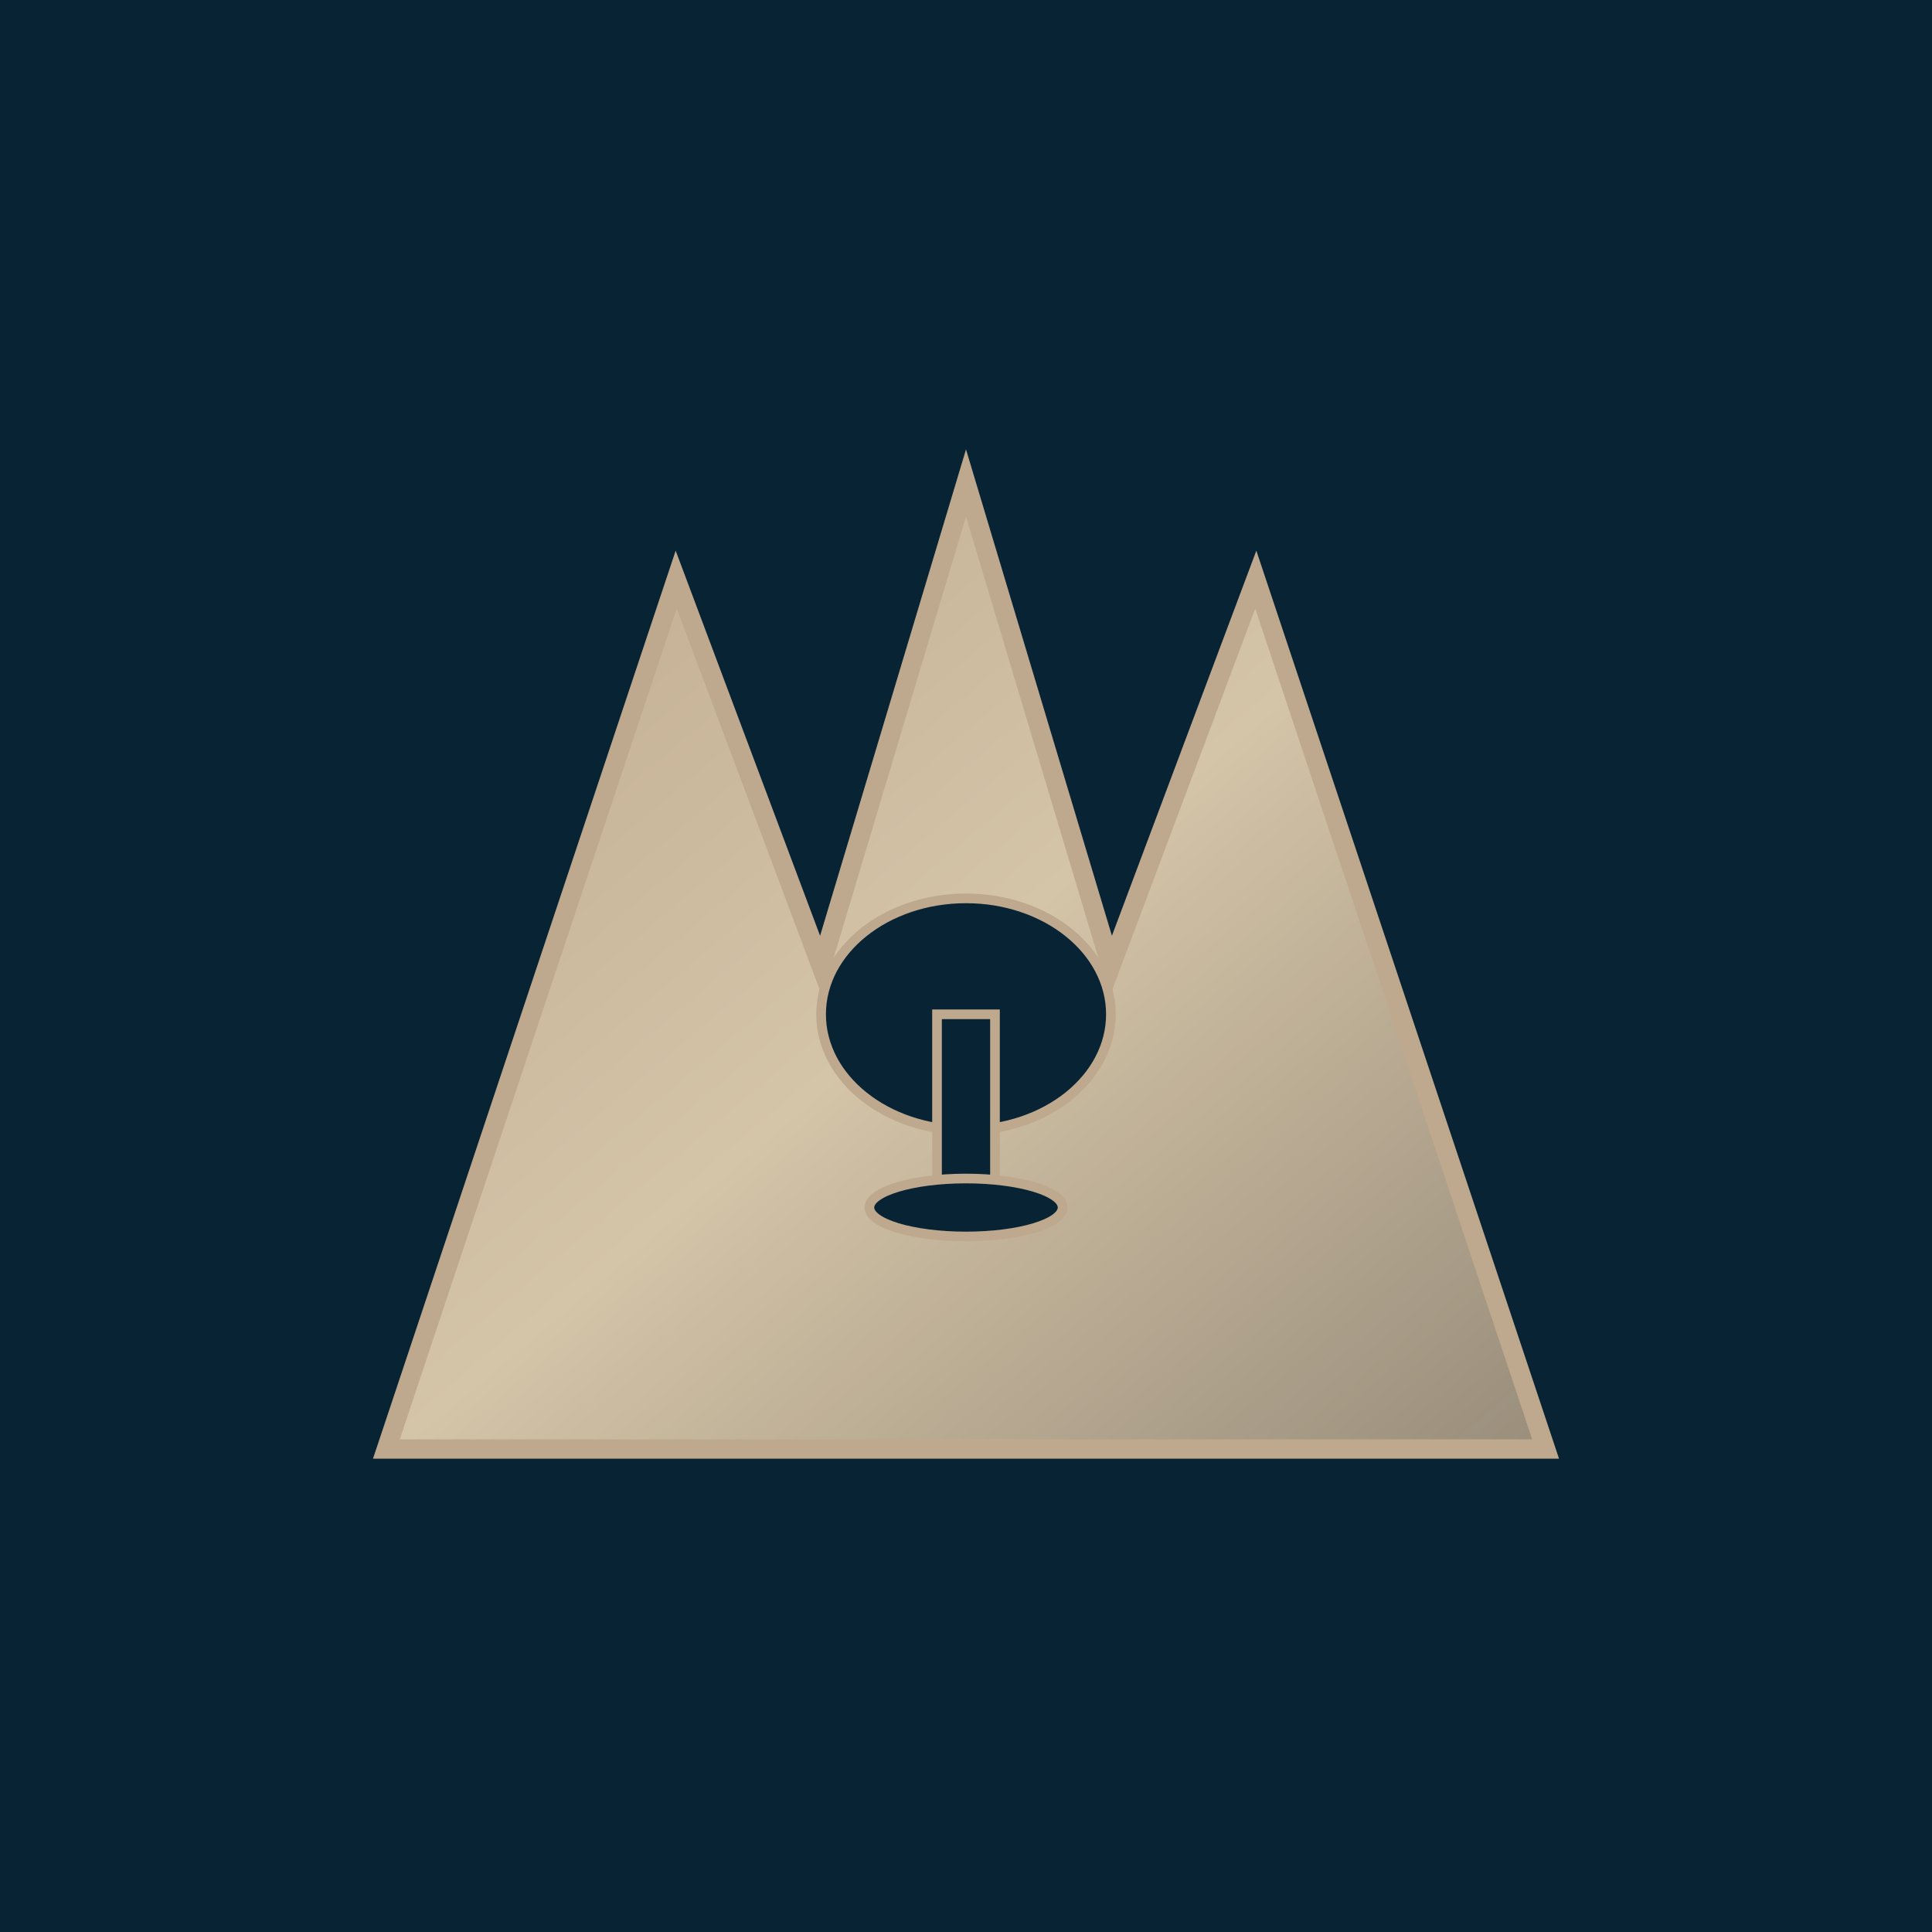
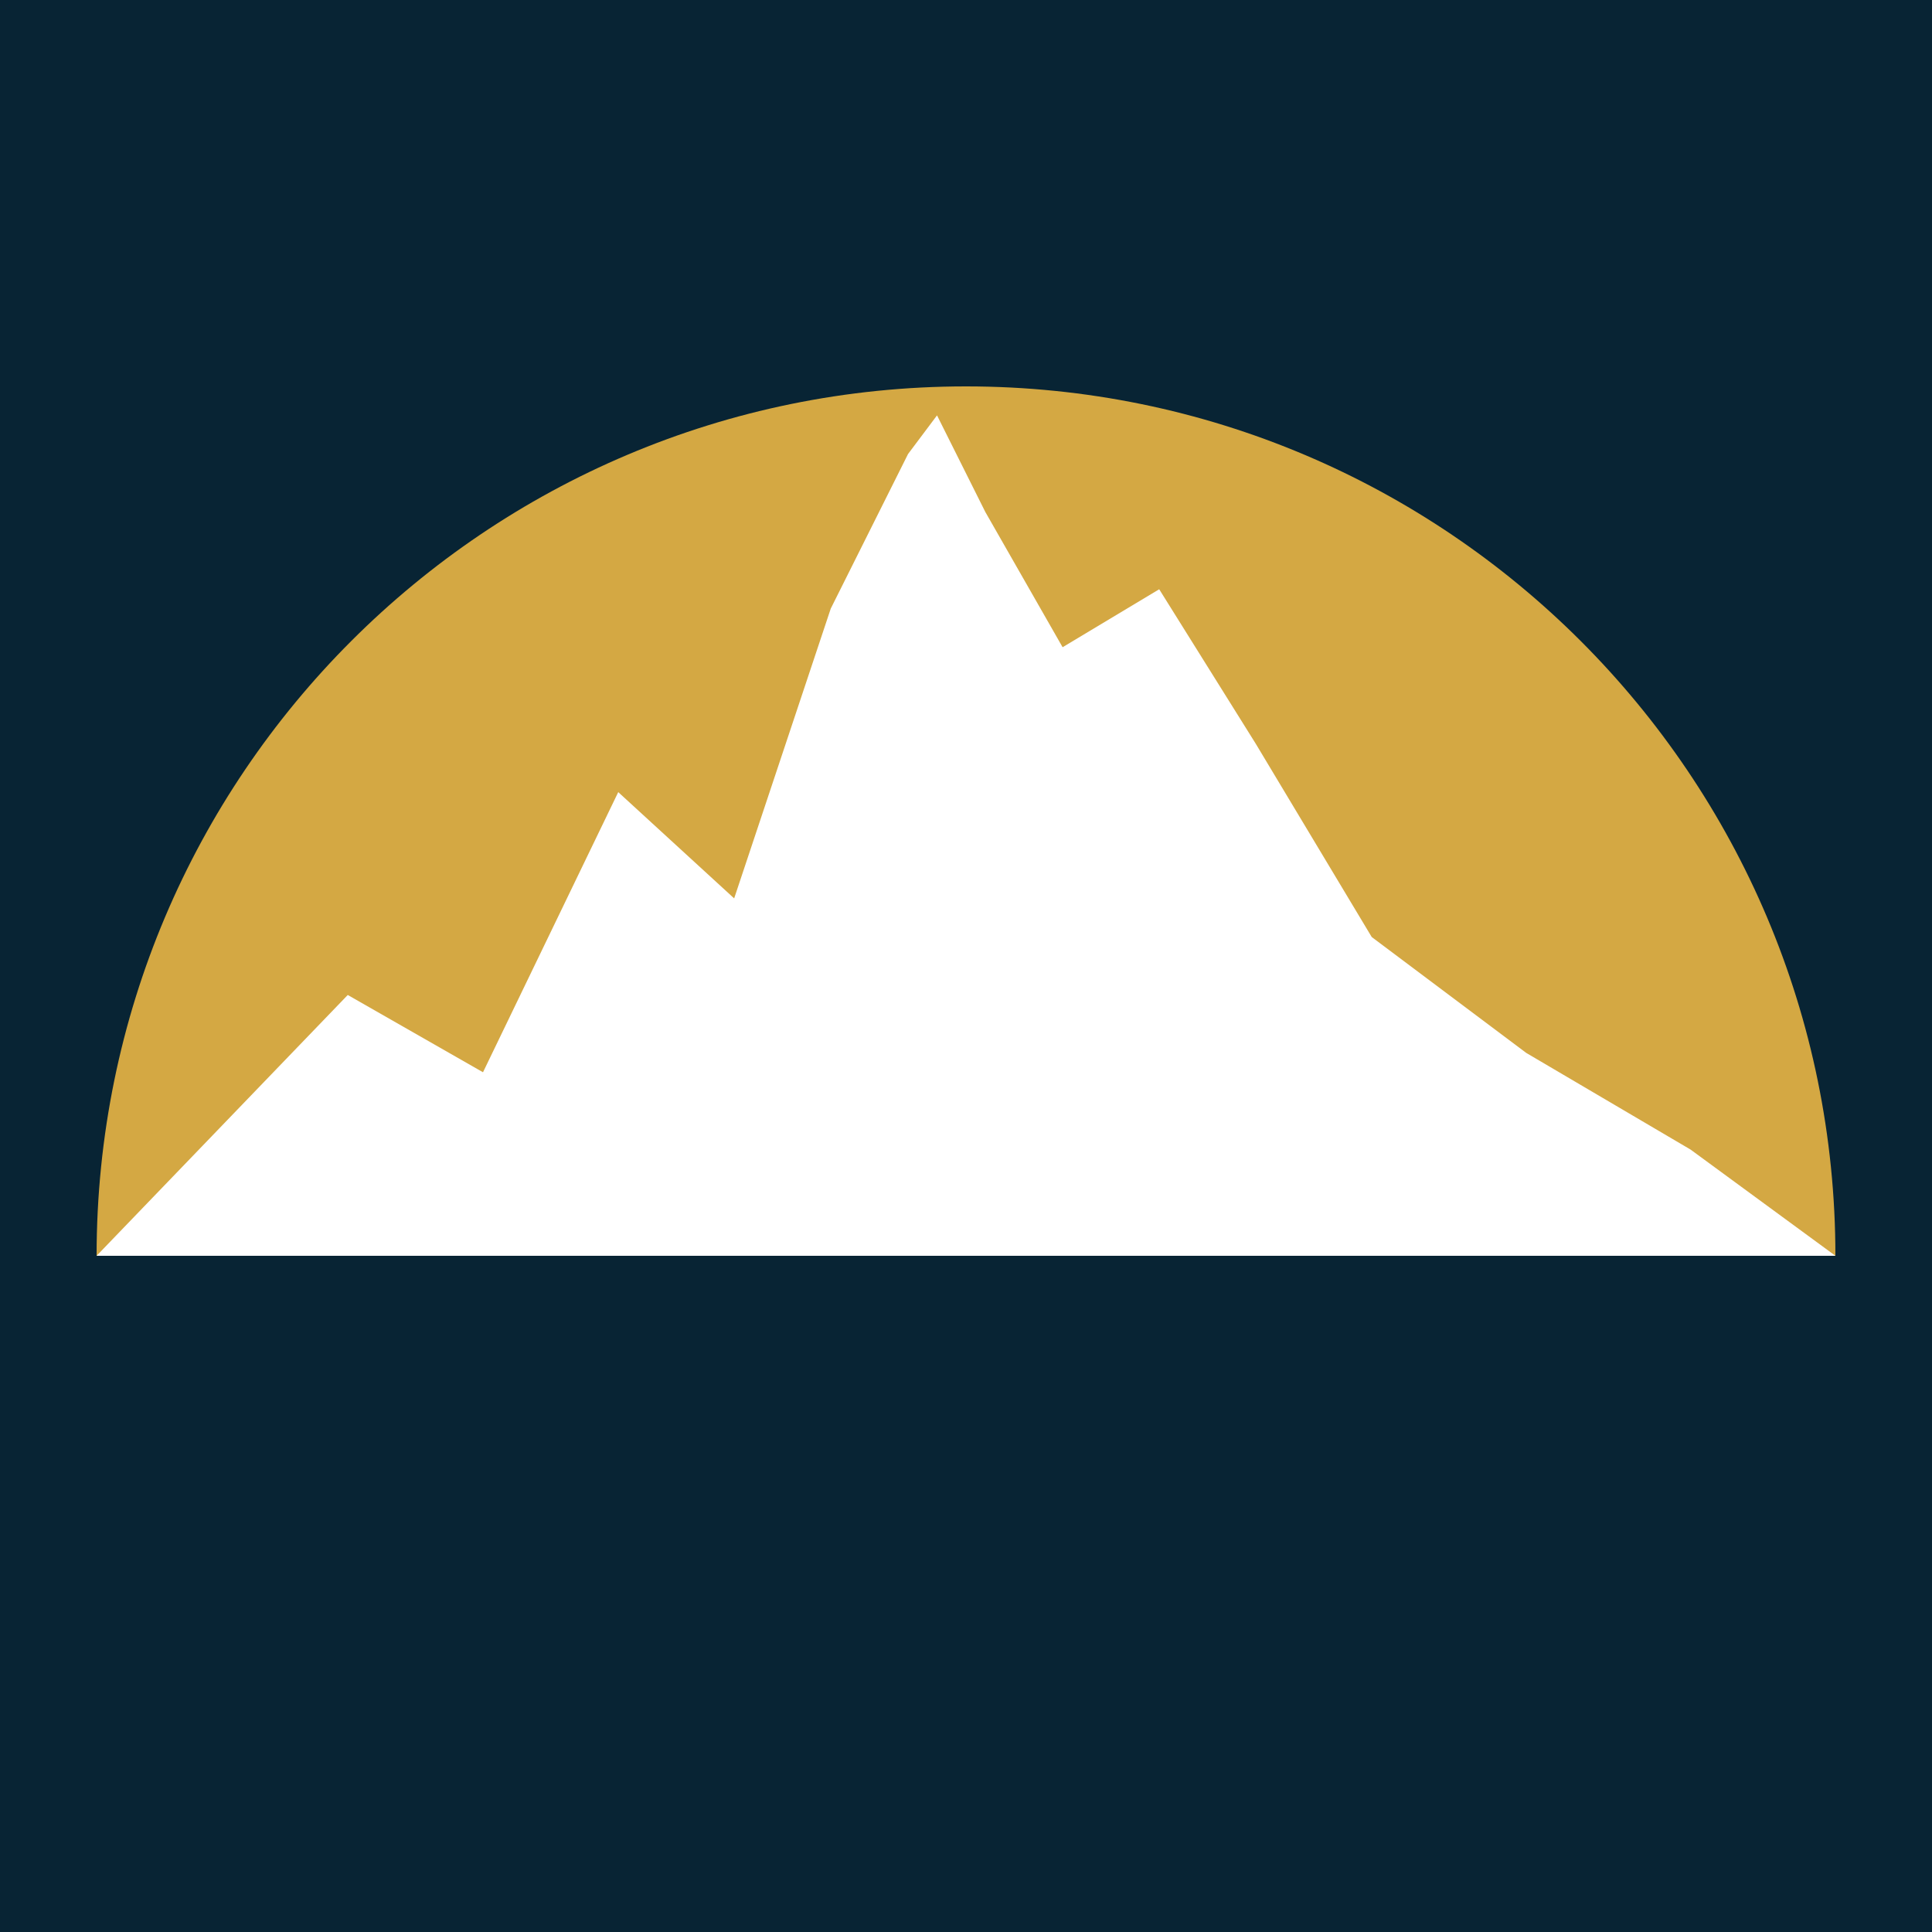
<svg xmlns="http://www.w3.org/2000/svg" viewBox="0 0 200 200" fill="none">
  <rect width="200" height="200" fill="#082434" />
-   <defs>
-     <linearGradient id="goldGradient" x1="0%" y1="0%" x2="100%" y2="100%">
-       <stop offset="0%" stop-color="#BEA98E" stop-opacity="1" />
-       <stop offset="50%" stop-color="#D4C4A8" stop-opacity="1" />
-       <stop offset="100%" stop-color="#BEA98E" stop-opacity="0.8" />
-     </linearGradient>
-   </defs>
-   <path d="M 40 150 L 70 60 L 85 100 L 100 50 L 115 100 L 130 60 L 160 150 Z" fill="url(#goldGradient)" stroke="#BEA98E" stroke-width="2" />
-   <ellipse cx="100" cy="105" rx="15" ry="12" fill="#082434" stroke="#BEA98E" stroke-width="1" />
-   <rect x="97" y="105" width="6" height="18" fill="#082434" stroke="#BEA98E" stroke-width="1" />
-   <ellipse cx="100" cy="125" rx="10" ry="3" fill="#082434" stroke="#BEA98E" stroke-width="1" />
+   <path d="M 10 130 A 90 90 0 0 1 190 130 Z" fill="#D4A843" />
+   <path d="M 10 130 L 36 103 L 50 111 L 64 82 L 76 93 L 86 63 L 94 47 L 97 43 L 102 53 L 110 67 L 120 61 L 130 77 L 142 97 L 158 109 L 175 119 L 190 130 Z" fill="white" />
</svg>
